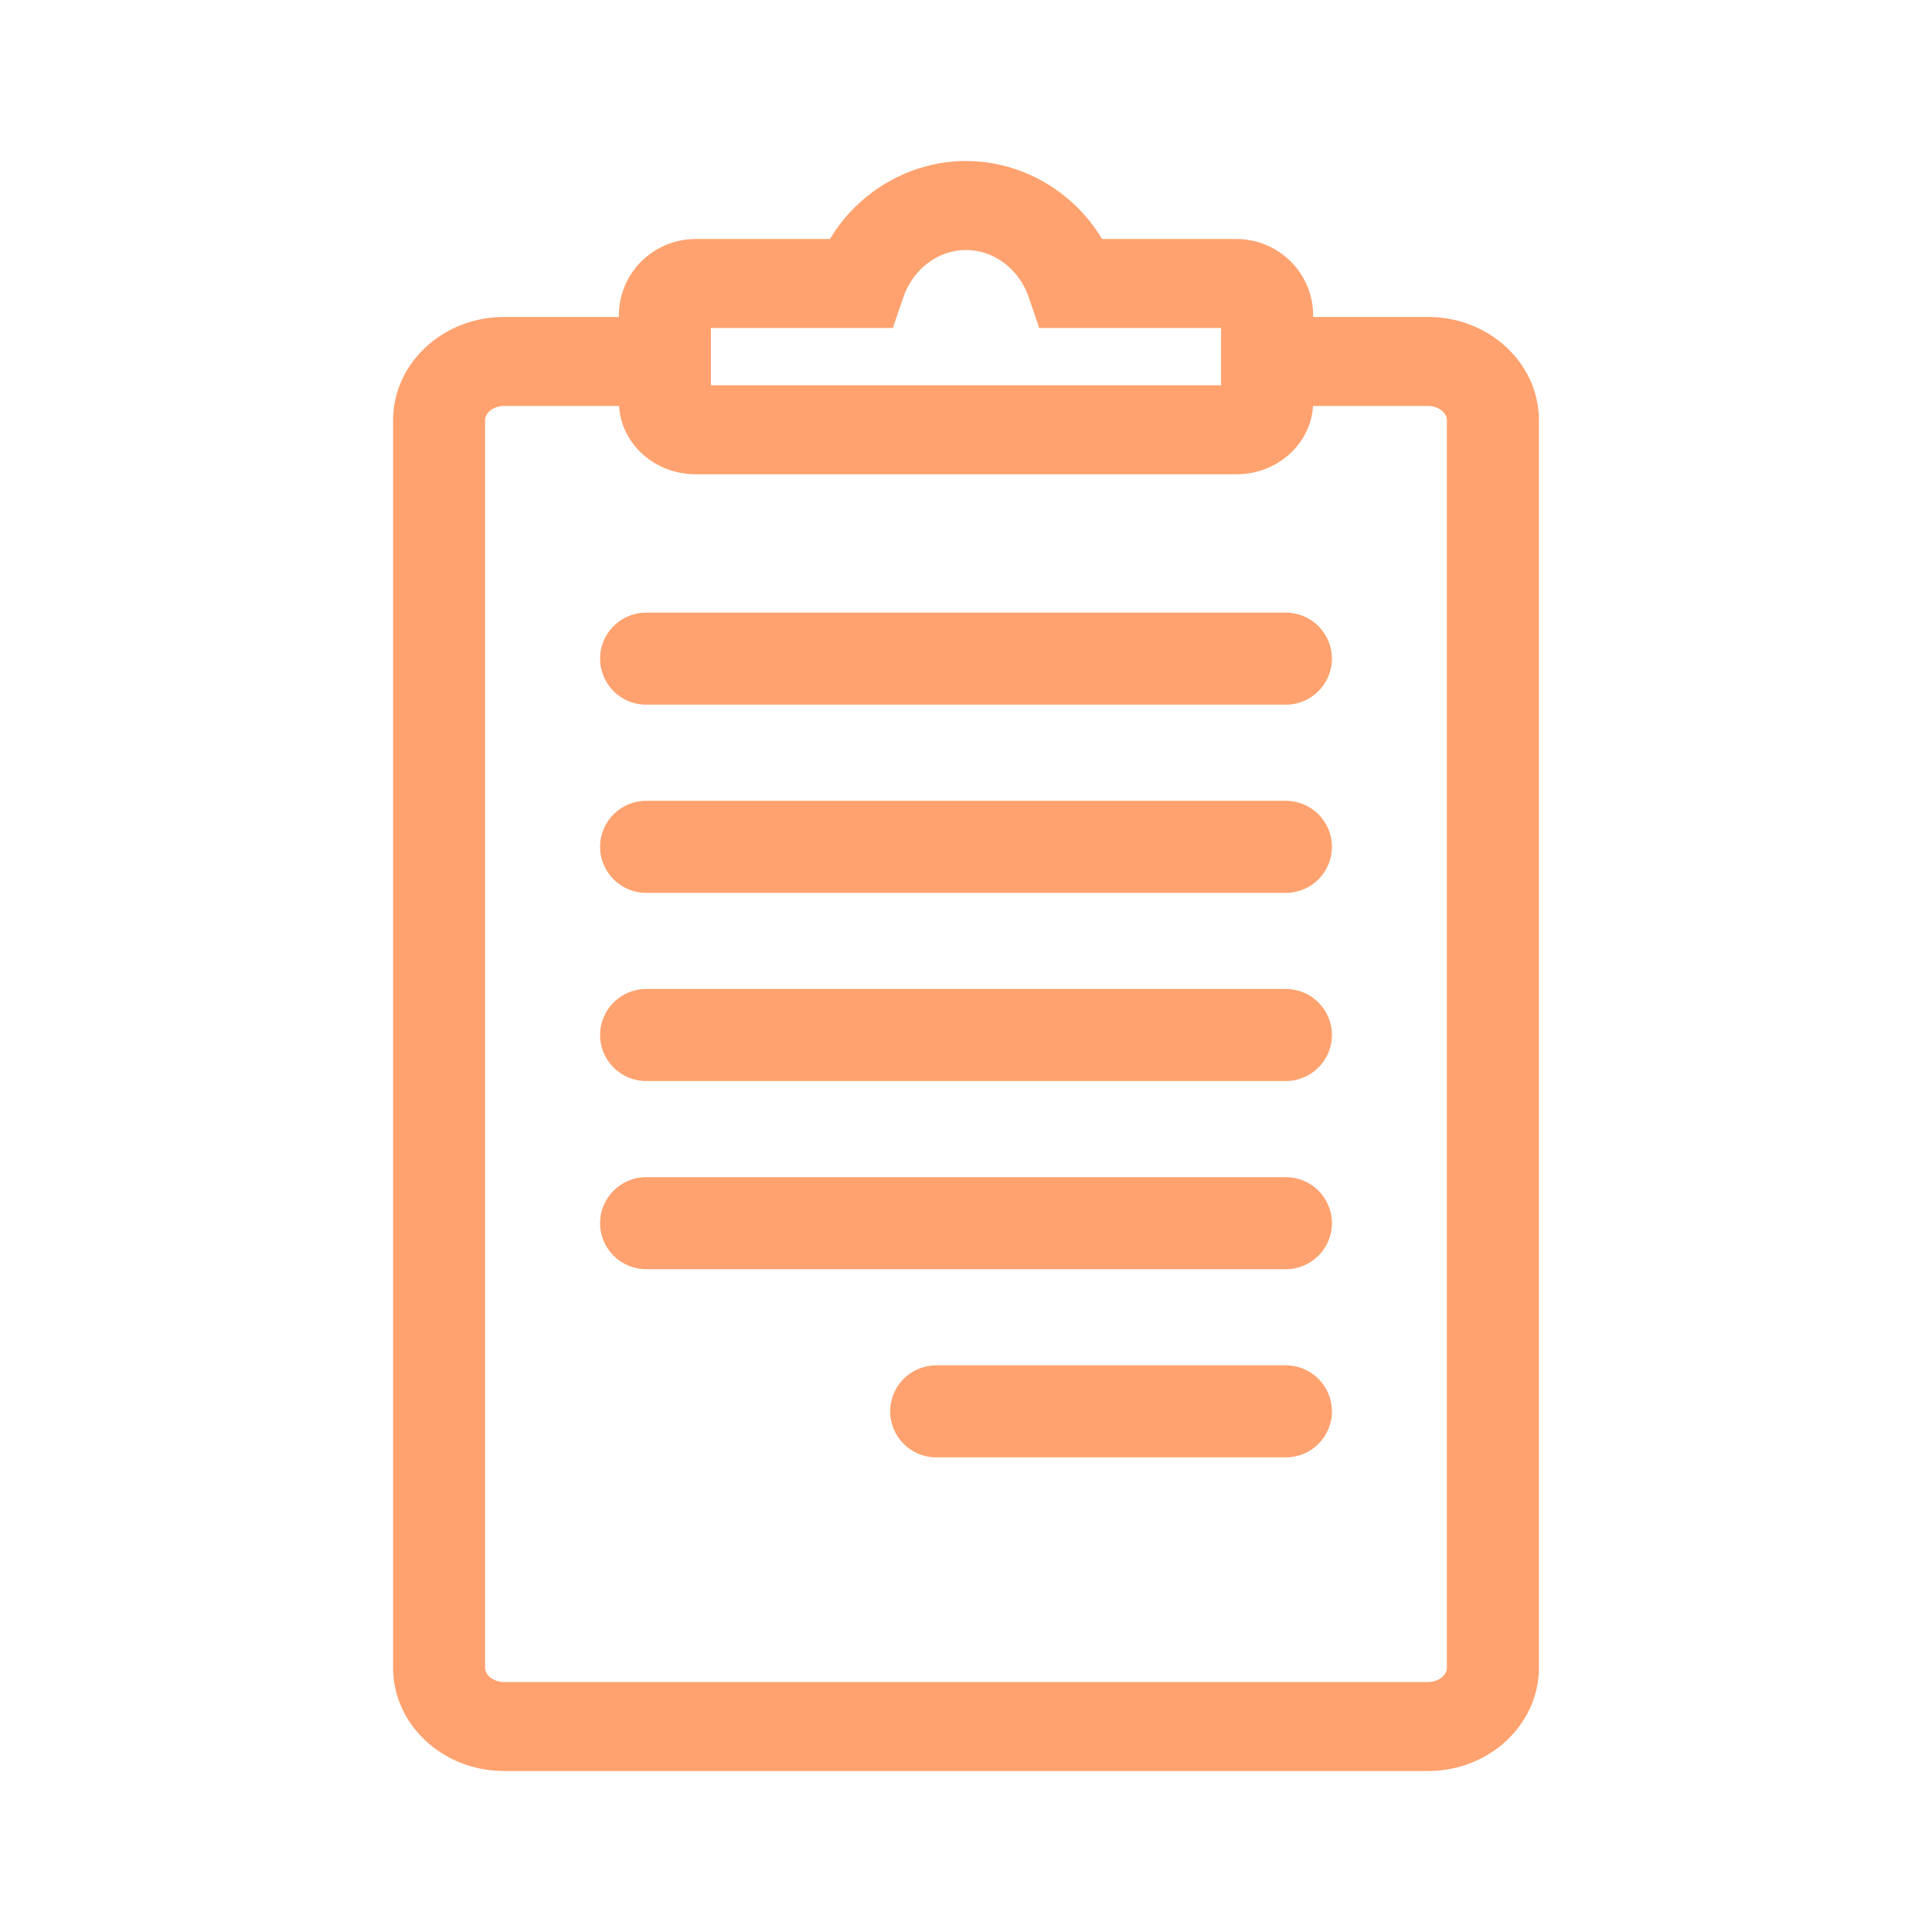
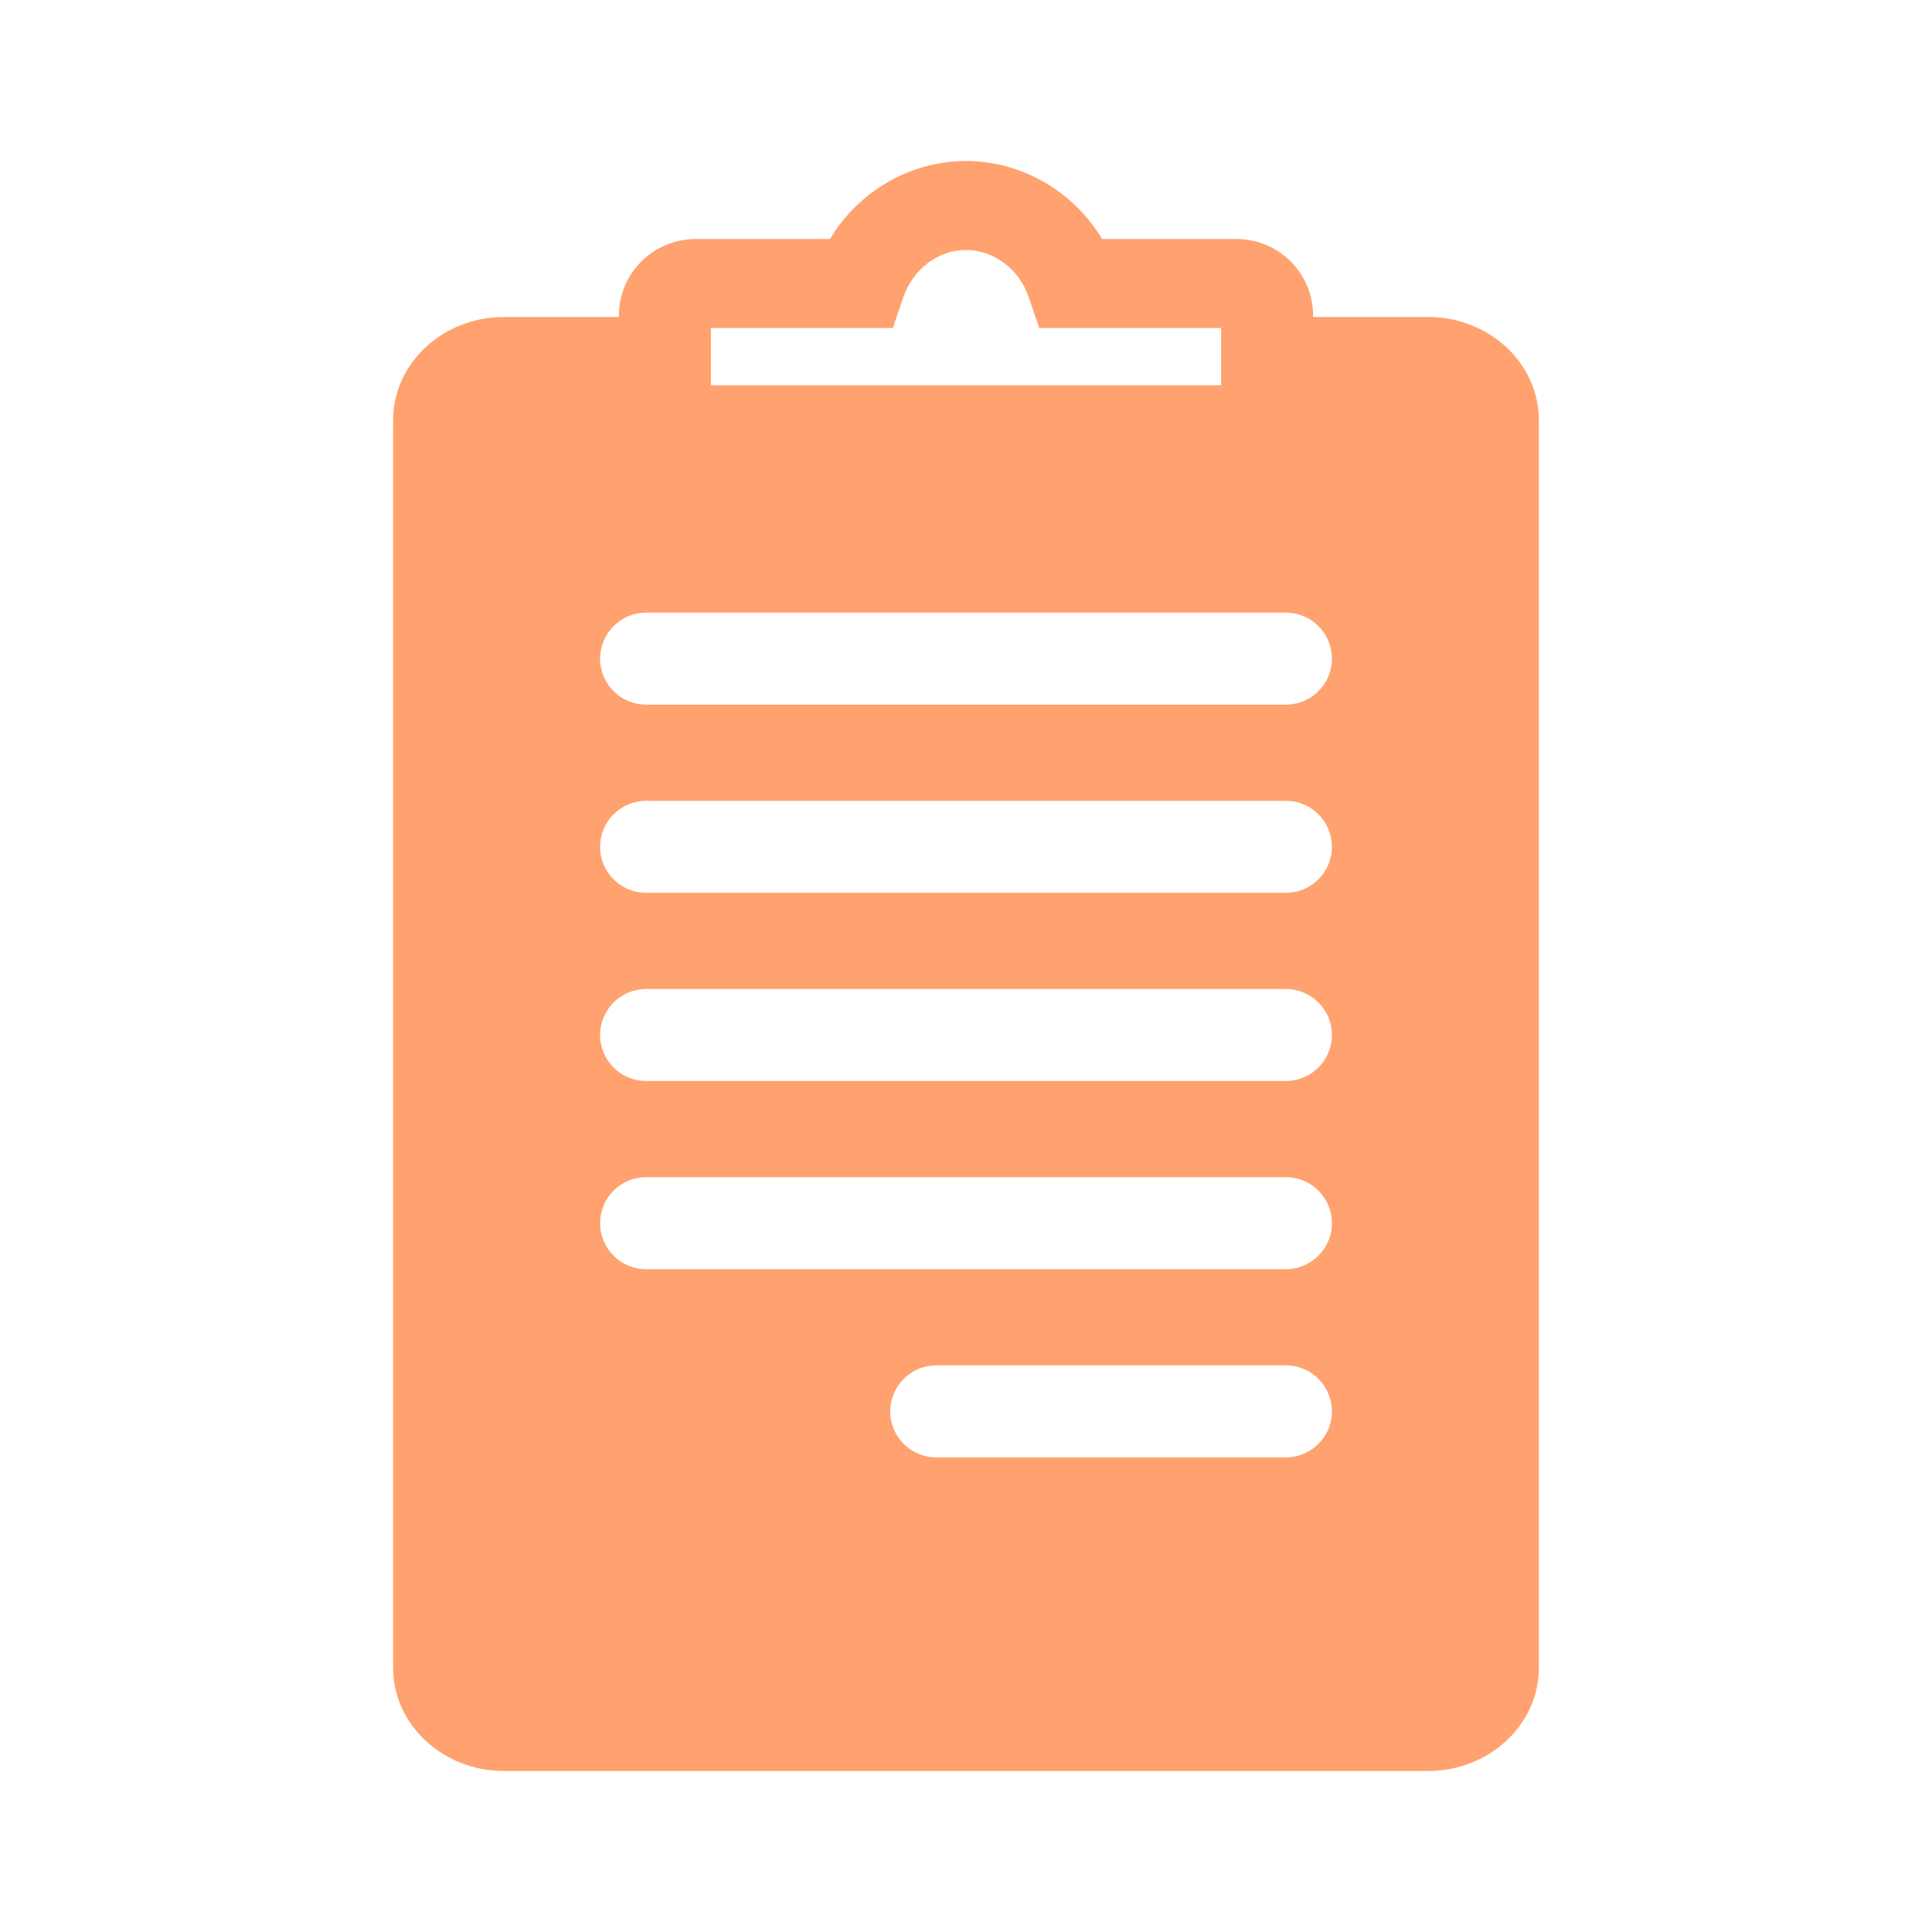
<svg xmlns="http://www.w3.org/2000/svg" id="Layer_1" data-name="Layer 1" viewBox="0 0 600 600">
  <defs>
    <style>
      .cls-1 {
        fill: #ffa26f;
      }
    </style>
  </defs>
-   <path class="cls-1" d="M443.51,98.44h-35.71v-.52c0-13.06-10.68-23.69-23.81-23.69h-41.73c-8.86-14.84-25.03-24.23-42.26-24.23s-33.39,9.39-42.25,24.23h-41.73c-13.13,0-23.82,10.62-23.82,23.69v.52h-35.7c-18.97,0-34.43,14.4-34.43,32.09v387.39c0,17.69,15.45,32.08,34.43,32.08H443.51c18.97,0,34.42-14.39,34.42-32.08V130.53c0-17.69-15.44-32.09-34.42-32.09Zm-222.73,3.42h56.51l3.22-9.48c3-8.82,10.84-14.74,19.49-14.74s16.51,5.92,19.51,14.73l3.22,9.49h56.49v17.79H220.78v-17.79Zm228.57,416.06c0,2.42-2.68,4.44-5.84,4.44H156.51c-3.17,0-5.86-2.03-5.86-4.44V130.53c0-2.42,2.69-4.45,5.86-4.45h35.74c.7,11.81,11.1,21.21,23.78,21.21h167.96c12.68,0,23.08-9.4,23.78-21.21h35.74c3.17,0,5.84,2.04,5.84,4.45v387.39Z" />
-   <path class="cls-1" d="M413.64,204.55c0,7.88-6.4,14.29-14.29,14.29H200.65c-7.87,0-14.29-6.4-14.29-14.29s6.42-14.29,14.29-14.29h198.7c7.88,0,14.29,6.4,14.29,14.29Z" />
-   <path class="cls-1" d="M413.64,262.99c0,7.88-6.4,14.29-14.29,14.29H200.65c-7.87,0-14.29-6.4-14.29-14.29s6.42-14.29,14.29-14.29h198.7c7.88,0,14.29,6.4,14.29,14.29Z" />
-   <path class="cls-1" d="M413.64,321.43c0,7.88-6.4,14.29-14.29,14.29H200.65c-7.87,0-14.29-6.4-14.29-14.29s6.42-14.29,14.29-14.29h198.7c7.88,0,14.29,6.4,14.29,14.29Z" />
-   <path class="cls-1" d="M413.64,379.87c0,7.88-6.4,14.29-14.29,14.29H200.65c-7.87,0-14.29-6.4-14.29-14.29s6.42-14.29,14.29-14.29h198.7c7.88,0,14.29,6.4,14.29,14.29Z" />
-   <path class="cls-1" d="M413.64,438.31c0,7.88-6.4,14.29-14.29,14.29h-108.6c-7.88,0-14.29-6.4-14.29-14.29s6.4-14.29,14.29-14.29h108.6c7.88,0,14.29,6.4,14.29,14.29Z" />
+   <path class="cls-1" d="M443.51,98.44h-35.72v-.52c0-13.06-10.67-23.69-23.8-23.69h-41.73c-8.86-14.84-25.03-24.23-42.26-24.23s-33.39,9.39-42.25,24.23h-41.72c-13.13,0-23.82,10.63-23.82,23.69v.52h-35.7c-18.98,0-34.43,14.4-34.43,32.09v387.39c0,17.69,15.45,32.08,34.43,32.08H443.51c18.97,0,34.41-14.39,34.41-32.08V130.53c0-17.69-15.44-32.09-34.41-32.09Zm-44.16,178.83H200.65c-7.87,0-14.29-6.4-14.29-14.28s6.42-14.29,14.29-14.29h198.7c7.88,0,14.29,6.4,14.29,14.29s-6.41,14.28-14.29,14.28Zm14.29,44.16c0,7.88-6.41,14.28-14.29,14.28H200.65c-7.87,0-14.29-6.4-14.29-14.28s6.42-14.29,14.29-14.29h198.7c7.88,0,14.29,6.41,14.29,14.29Zm-212.99,44.15h198.7c7.88,0,14.29,6.41,14.29,14.29s-6.41,14.29-14.29,14.29H200.65c-7.87,0-14.29-6.41-14.29-14.29s6.42-14.29,14.29-14.29Zm212.99,72.73c0,7.88-6.41,14.29-14.29,14.29h-108.6c-7.88,0-14.28-6.41-14.28-14.29s6.4-14.28,14.28-14.28h108.6c7.88,0,14.29,6.4,14.29,14.28Zm-14.29-219.48H200.65c-7.87,0-14.29-6.4-14.29-14.28s6.42-14.29,14.29-14.29h198.7c7.88,0,14.29,6.4,14.29,14.29s-6.41,14.28-14.29,14.28ZM220.78,101.86h56.51l3.22-9.48c3-8.82,10.84-14.74,19.49-14.74s16.51,5.92,19.51,14.72l3.22,9.5h56.49v17.79H220.78v-17.79Z" />
</svg>
